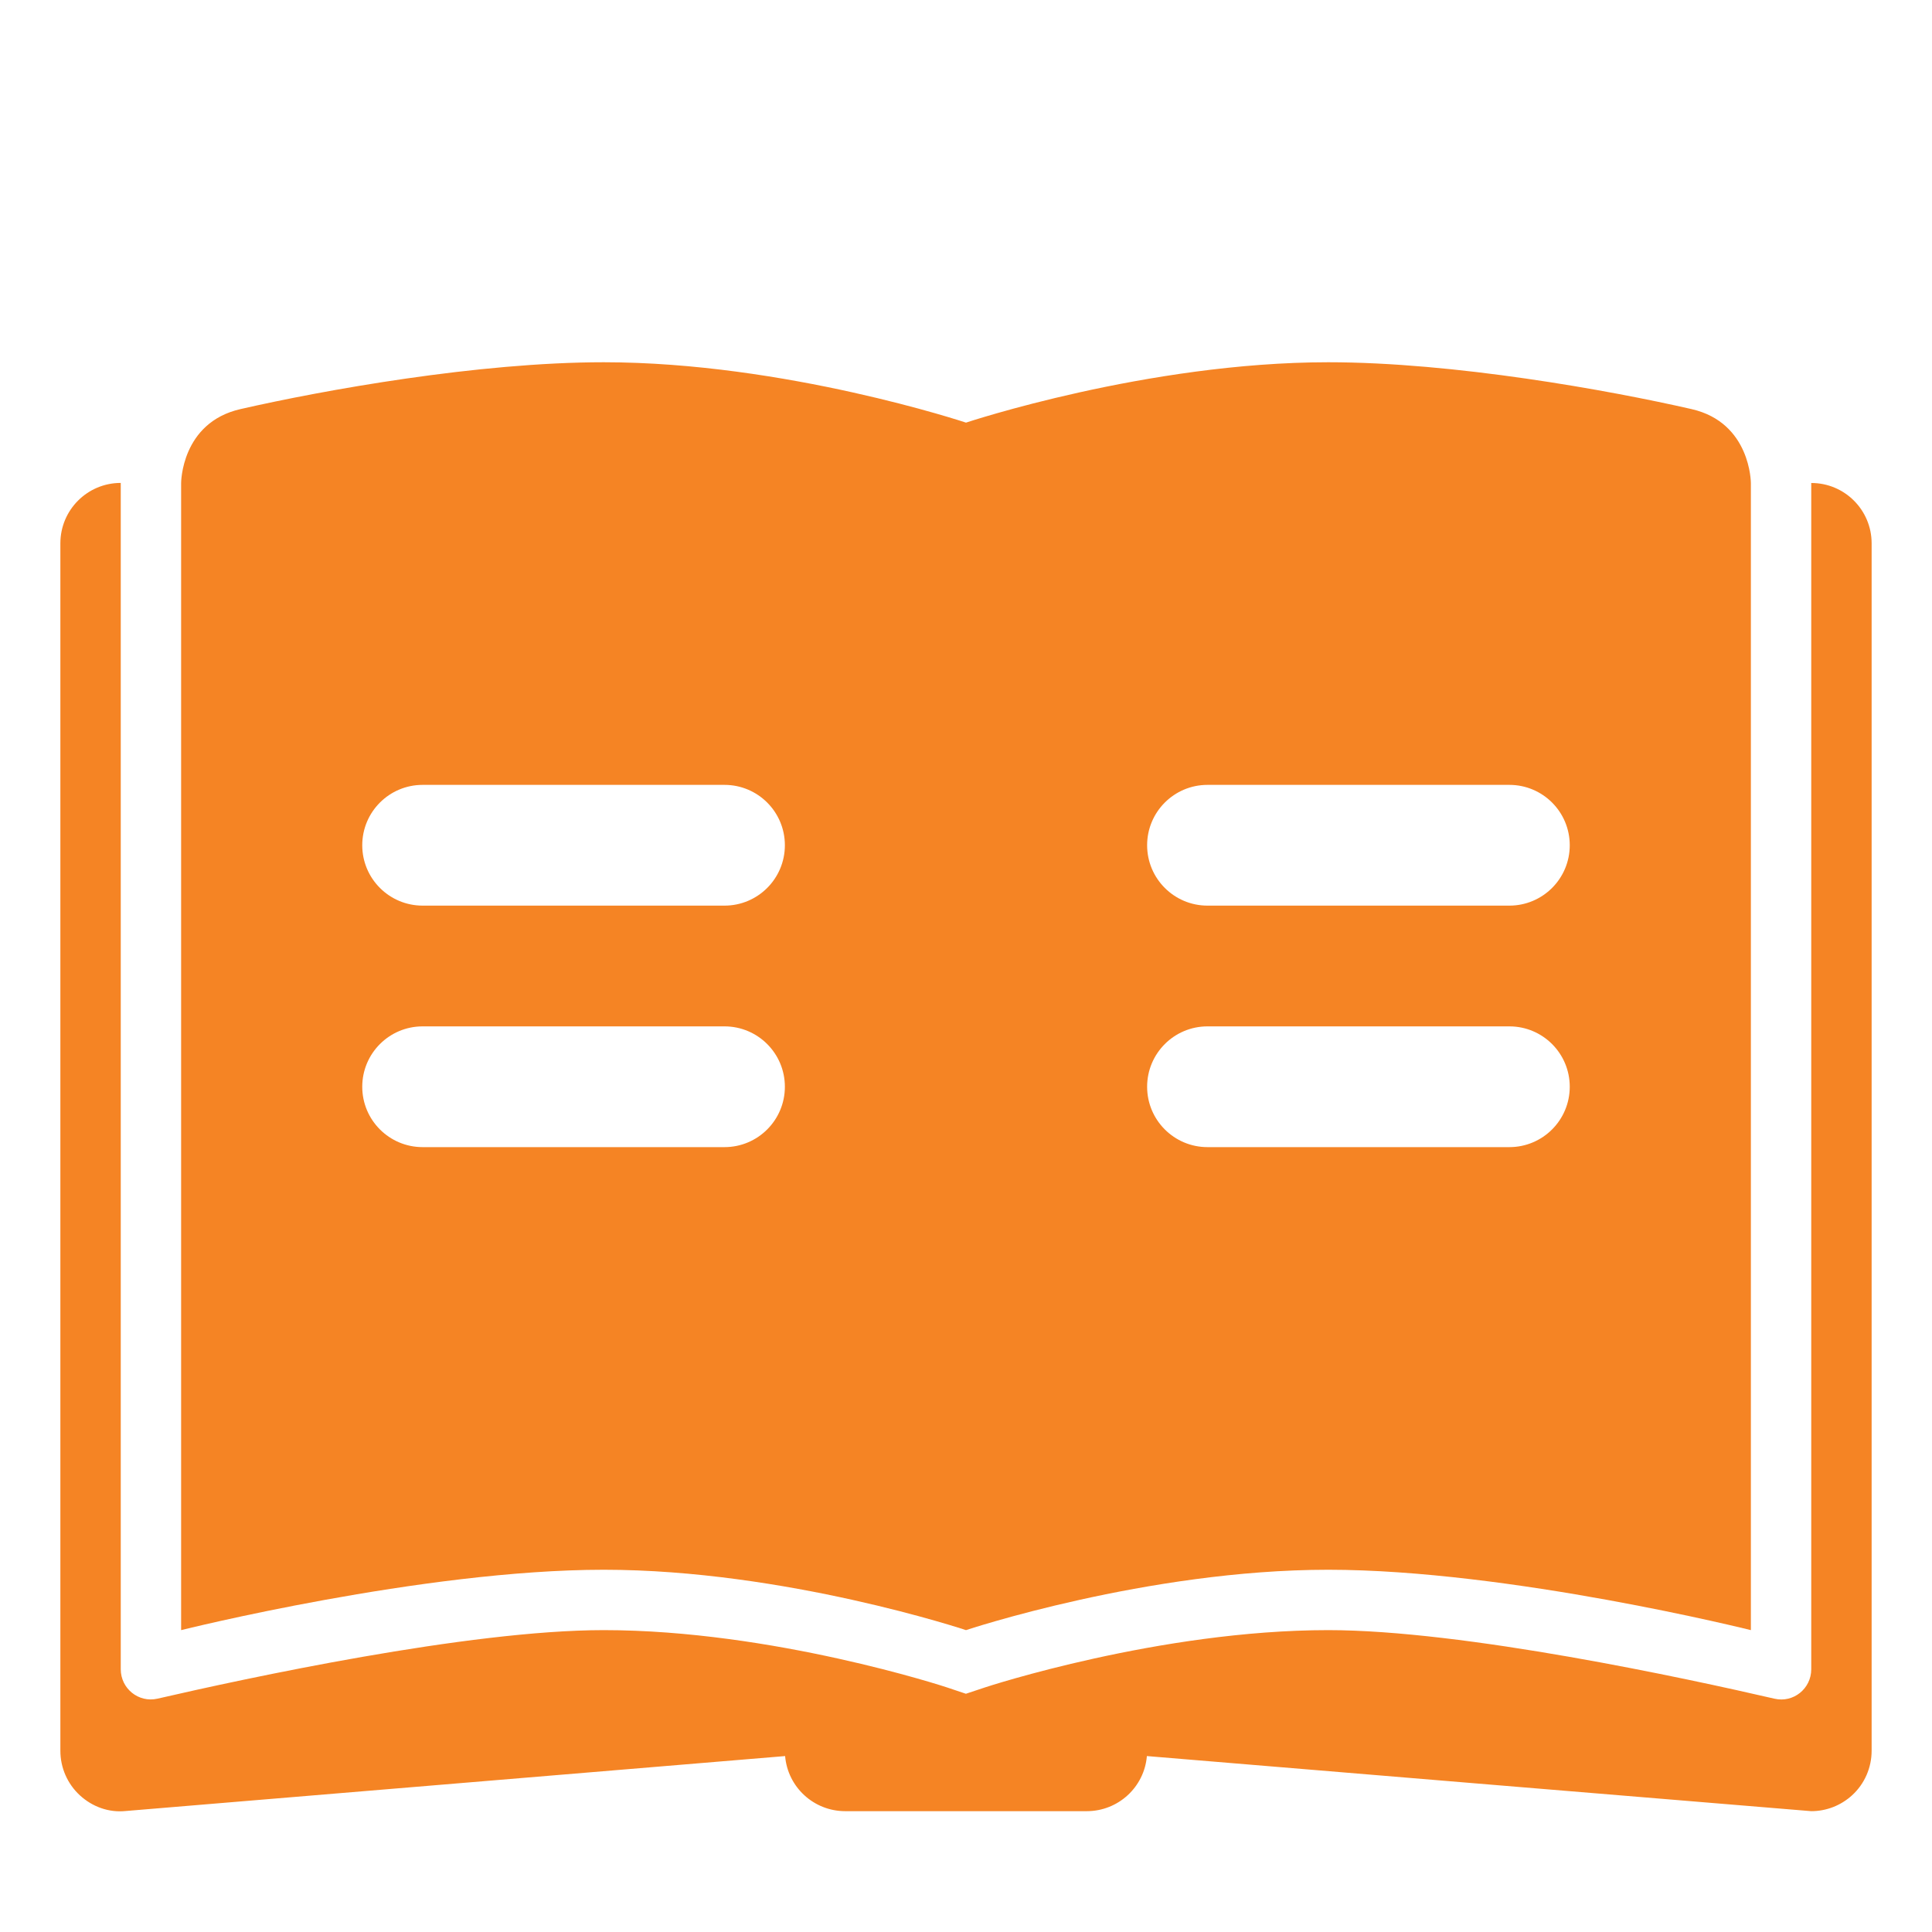
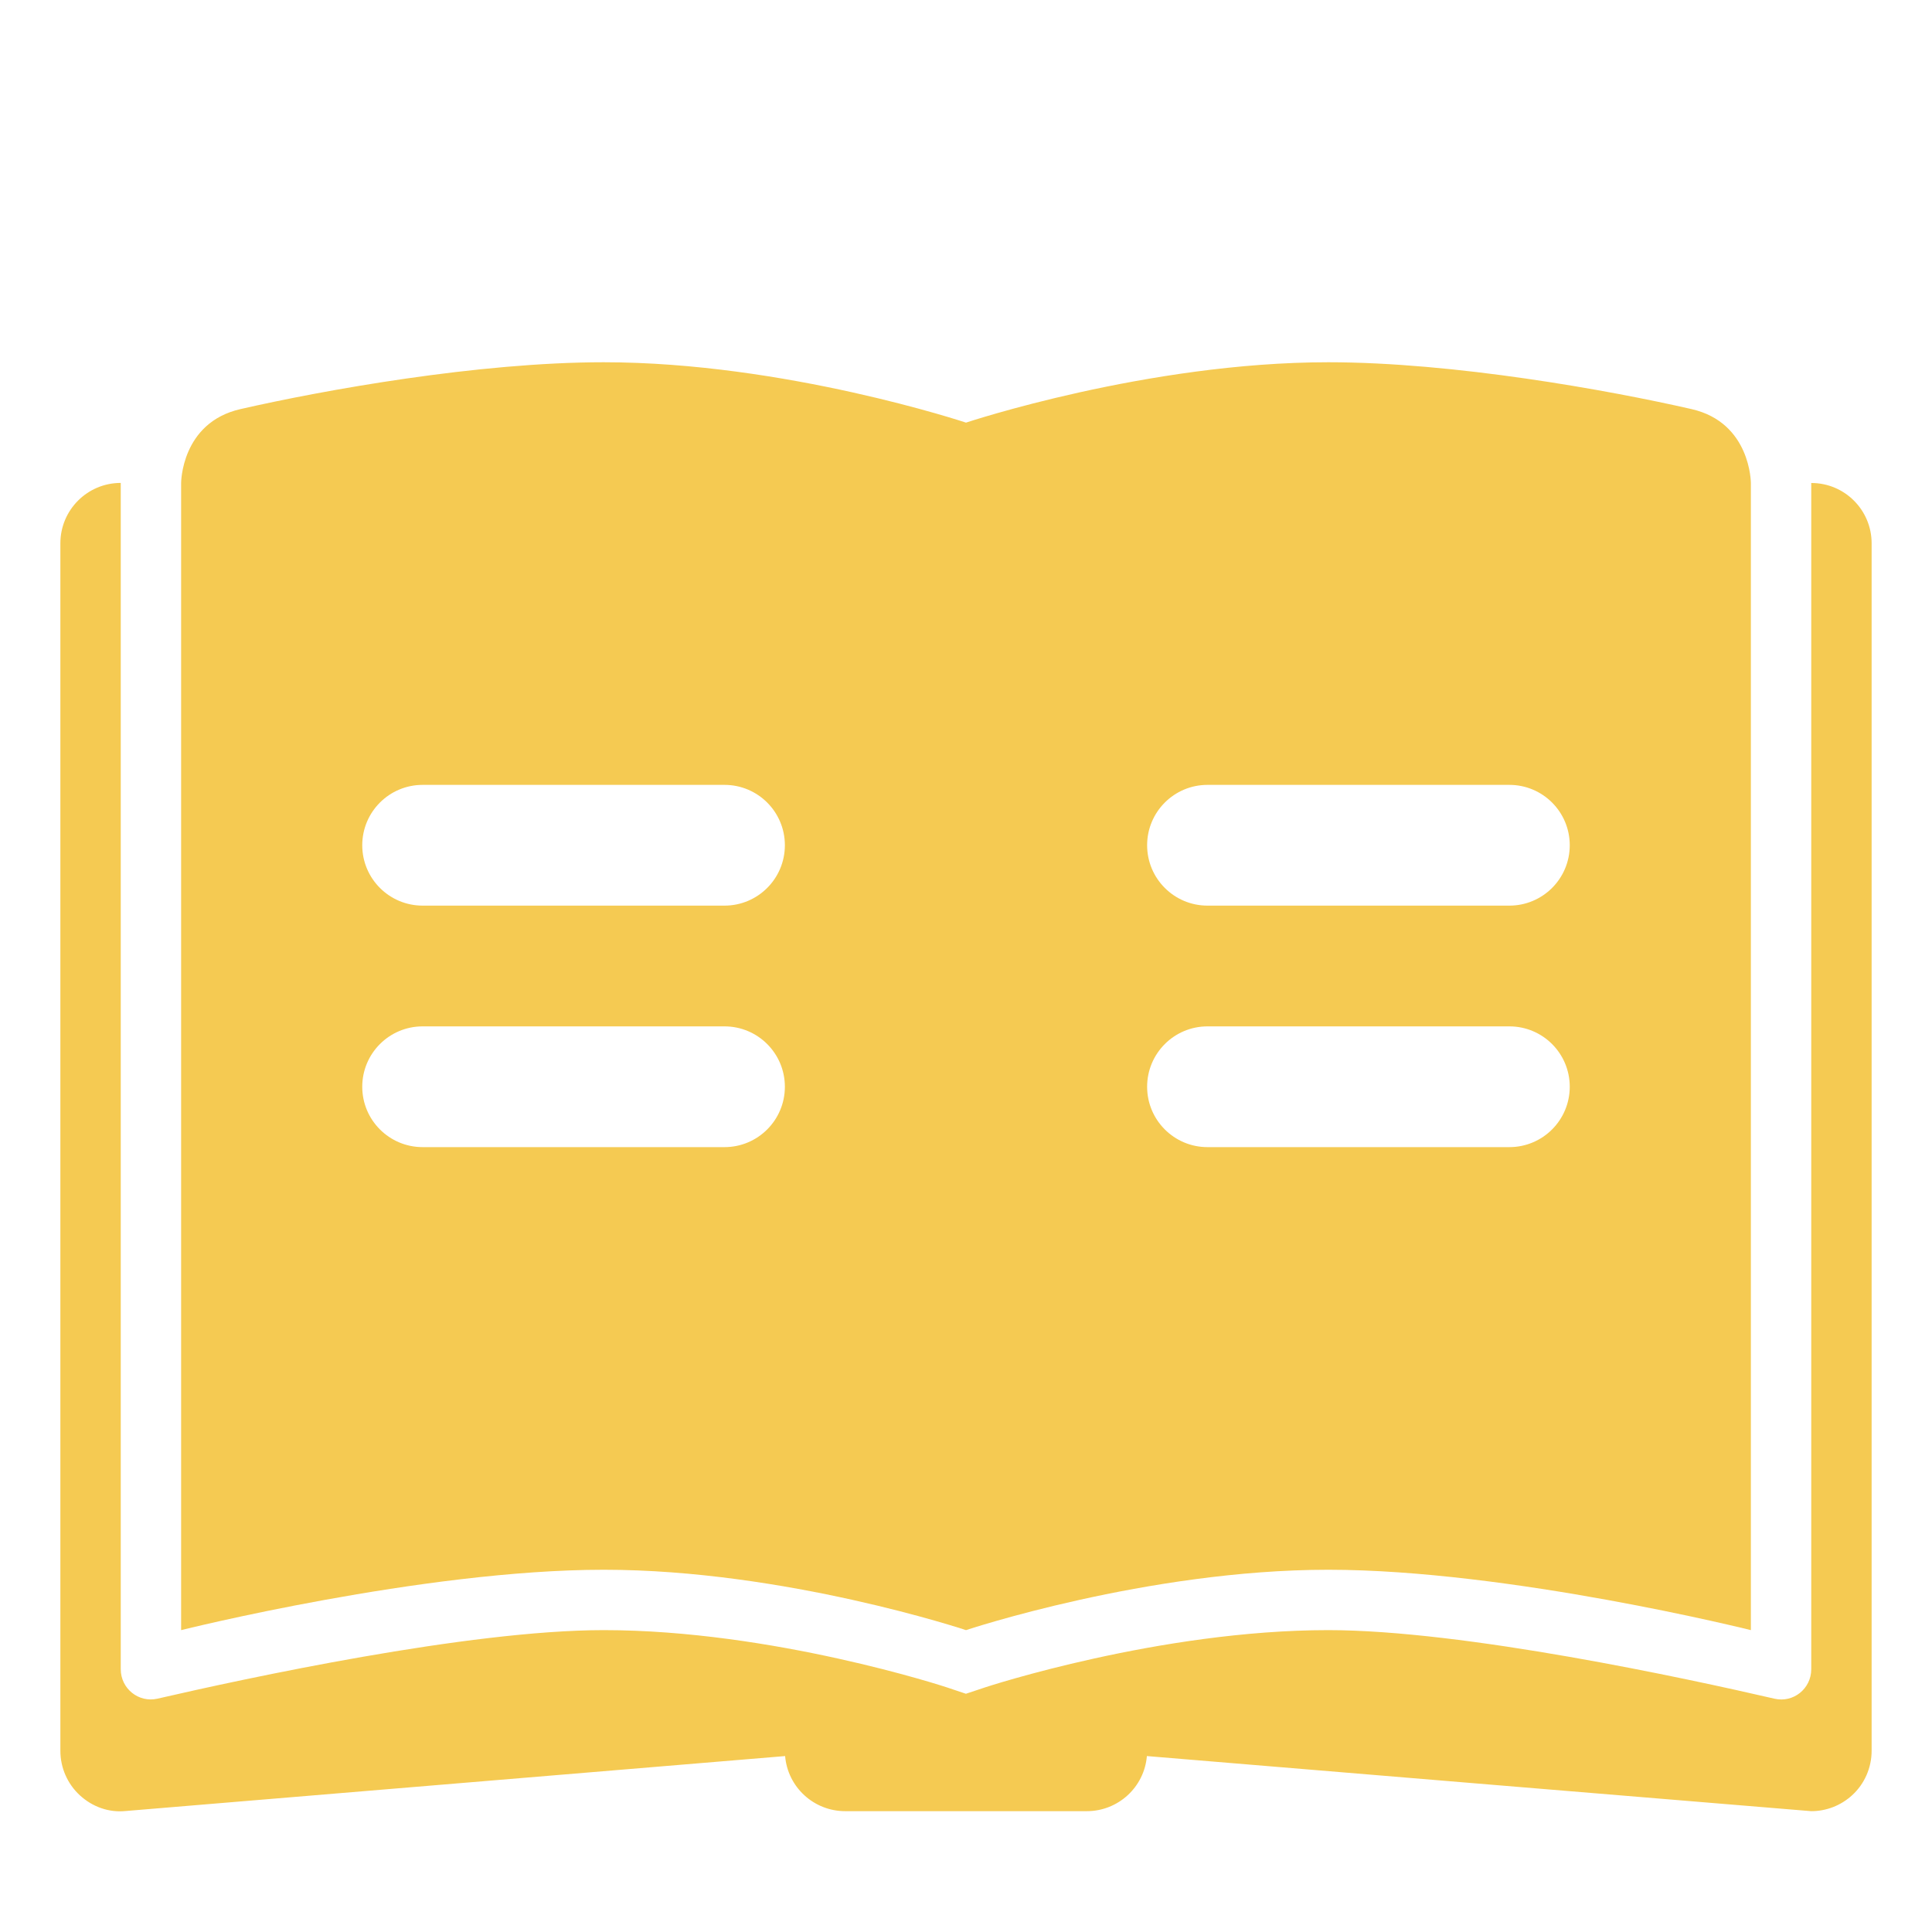
<svg xmlns="http://www.w3.org/2000/svg" width="48" height="48" viewBox="0 0 48 48" fill="none">
-   <path d="M24 40.5C24 40.5 28.5 39 33 39C37.5 39 43.5 40.5 43.5 40.5V12C43.5 12 43.5 10.5 42.026 10.164C39.971 9.694 36.121 9 33 9C28.5 9 24 10.5 24 10.5C24 10.5 19.5 9 15 9C11.879 9 8.03 9.694 5.974 10.164C4.5 10.5 4.5 12 4.5 12V40.5C4.5 40.5 10.5 39 15 39C19.5 39 24 40.5 24 40.5ZM30 19.5H37.5C38.328 19.5 39 20.171 39 21C39 21.829 38.328 22.5 37.5 22.5H30C29.172 22.5 28.5 21.829 28.5 21C28.5 20.171 29.172 19.5 30 19.5ZM30 25.5H37.5C38.328 25.5 39 26.171 39 27C39 27.829 38.328 28.5 37.5 28.5H30C29.172 28.5 28.5 27.829 28.5 27C28.5 26.171 29.172 25.5 30 25.5ZM10.5 19.5H18C18.828 19.5 19.5 20.171 19.5 21C19.5 21.829 18.828 22.5 18 22.5H10.5C9.672 22.5 9 21.829 9 21C9 20.171 9.672 19.5 10.5 19.5ZM9 27C9 26.171 9.672 25.5 10.5 25.5H18C18.828 25.5 19.5 26.171 19.5 27C19.5 27.829 18.828 28.5 18 28.5H10.5C9.672 28.5 9 27.829 9 27ZM46.5 13.498V43.498C46.5 43.917 46.325 44.319 46.016 44.602C45.736 44.858 45.375 44.998 45 44.998C44.958 44.998 28.494 43.629 28.494 43.629C28.43 44.397 27.785 44.998 27 44.998H21C20.215 44.998 19.57 44.397 19.506 43.629L3.124 44.994C2.703 45.038 2.293 44.888 1.984 44.604C1.675 44.319 1.5 43.919 1.5 43.498V13.498C1.5 12.669 2.172 11.998 3 11.998V41.471C3 41.952 3.442 42.31 3.912 42.203C6.084 41.702 11.633 40.5 15 40.5C19.191 40.5 23.484 41.908 23.526 41.923L23.998 42.081L24.473 41.923C24.516 41.908 28.809 40.5 33 40.5C36.367 40.5 41.916 41.702 44.088 42.204C44.557 42.312 45 41.953 45 41.472V12C45.828 11.998 46.5 12.671 46.5 13.498Z" fill="#F58424" />
+   <path d="M24 40.5C24 40.5 28.5 39 33 39C37.5 39 43.5 40.5 43.5 40.5V12C43.5 12 43.5 10.5 42.026 10.164C39.971 9.694 36.121 9 33 9C28.5 9 24 10.5 24 10.5C24 10.5 19.5 9 15 9C11.879 9 8.03 9.694 5.974 10.164C4.5 10.5 4.5 12 4.5 12V40.5C4.5 40.5 10.5 39 15 39C19.5 39 24 40.5 24 40.5ZM30 19.5H37.5C38.328 19.5 39 20.171 39 21C39 21.829 38.328 22.5 37.5 22.5H30C29.172 22.5 28.5 21.829 28.5 21C28.5 20.171 29.172 19.5 30 19.5ZM30 25.5H37.5C38.328 25.5 39 26.171 39 27C39 27.829 38.328 28.5 37.5 28.5H30C29.172 28.5 28.5 27.829 28.5 27C28.5 26.171 29.172 25.5 30 25.5ZM10.5 19.5H18C18.828 19.5 19.5 20.171 19.5 21C19.5 21.829 18.828 22.5 18 22.5H10.5C9.672 22.5 9 21.829 9 21C9 20.171 9.672 19.5 10.5 19.5ZM9 27C9 26.171 9.672 25.5 10.5 25.5H18C18.828 25.5 19.5 26.171 19.5 27C19.5 27.829 18.828 28.5 18 28.5H10.5C9.672 28.5 9 27.829 9 27ZM46.5 13.498V43.498C46.5 43.917 46.325 44.319 46.016 44.602C45.736 44.858 45.375 44.998 45 44.998C44.958 44.998 28.494 43.629 28.494 43.629C28.43 44.397 27.785 44.998 27 44.998H21C20.215 44.998 19.57 44.397 19.506 43.629L3.124 44.994C2.703 45.038 2.293 44.888 1.984 44.604C1.675 44.319 1.5 43.919 1.5 43.498V13.498C1.5 12.669 2.172 11.998 3 11.998V41.471C3 41.952 3.442 42.31 3.912 42.203C6.084 41.702 11.633 40.5 15 40.5C19.191 40.5 23.484 41.908 23.526 41.923L23.998 42.081L24.473 41.923C24.516 41.908 28.809 40.5 33 40.5C36.367 40.5 41.916 41.702 44.088 42.204C44.557 42.312 45 41.953 45 41.472V12C45.828 11.998 46.5 12.671 46.5 13.498Z" fill="#F5CA52" />
</svg>
